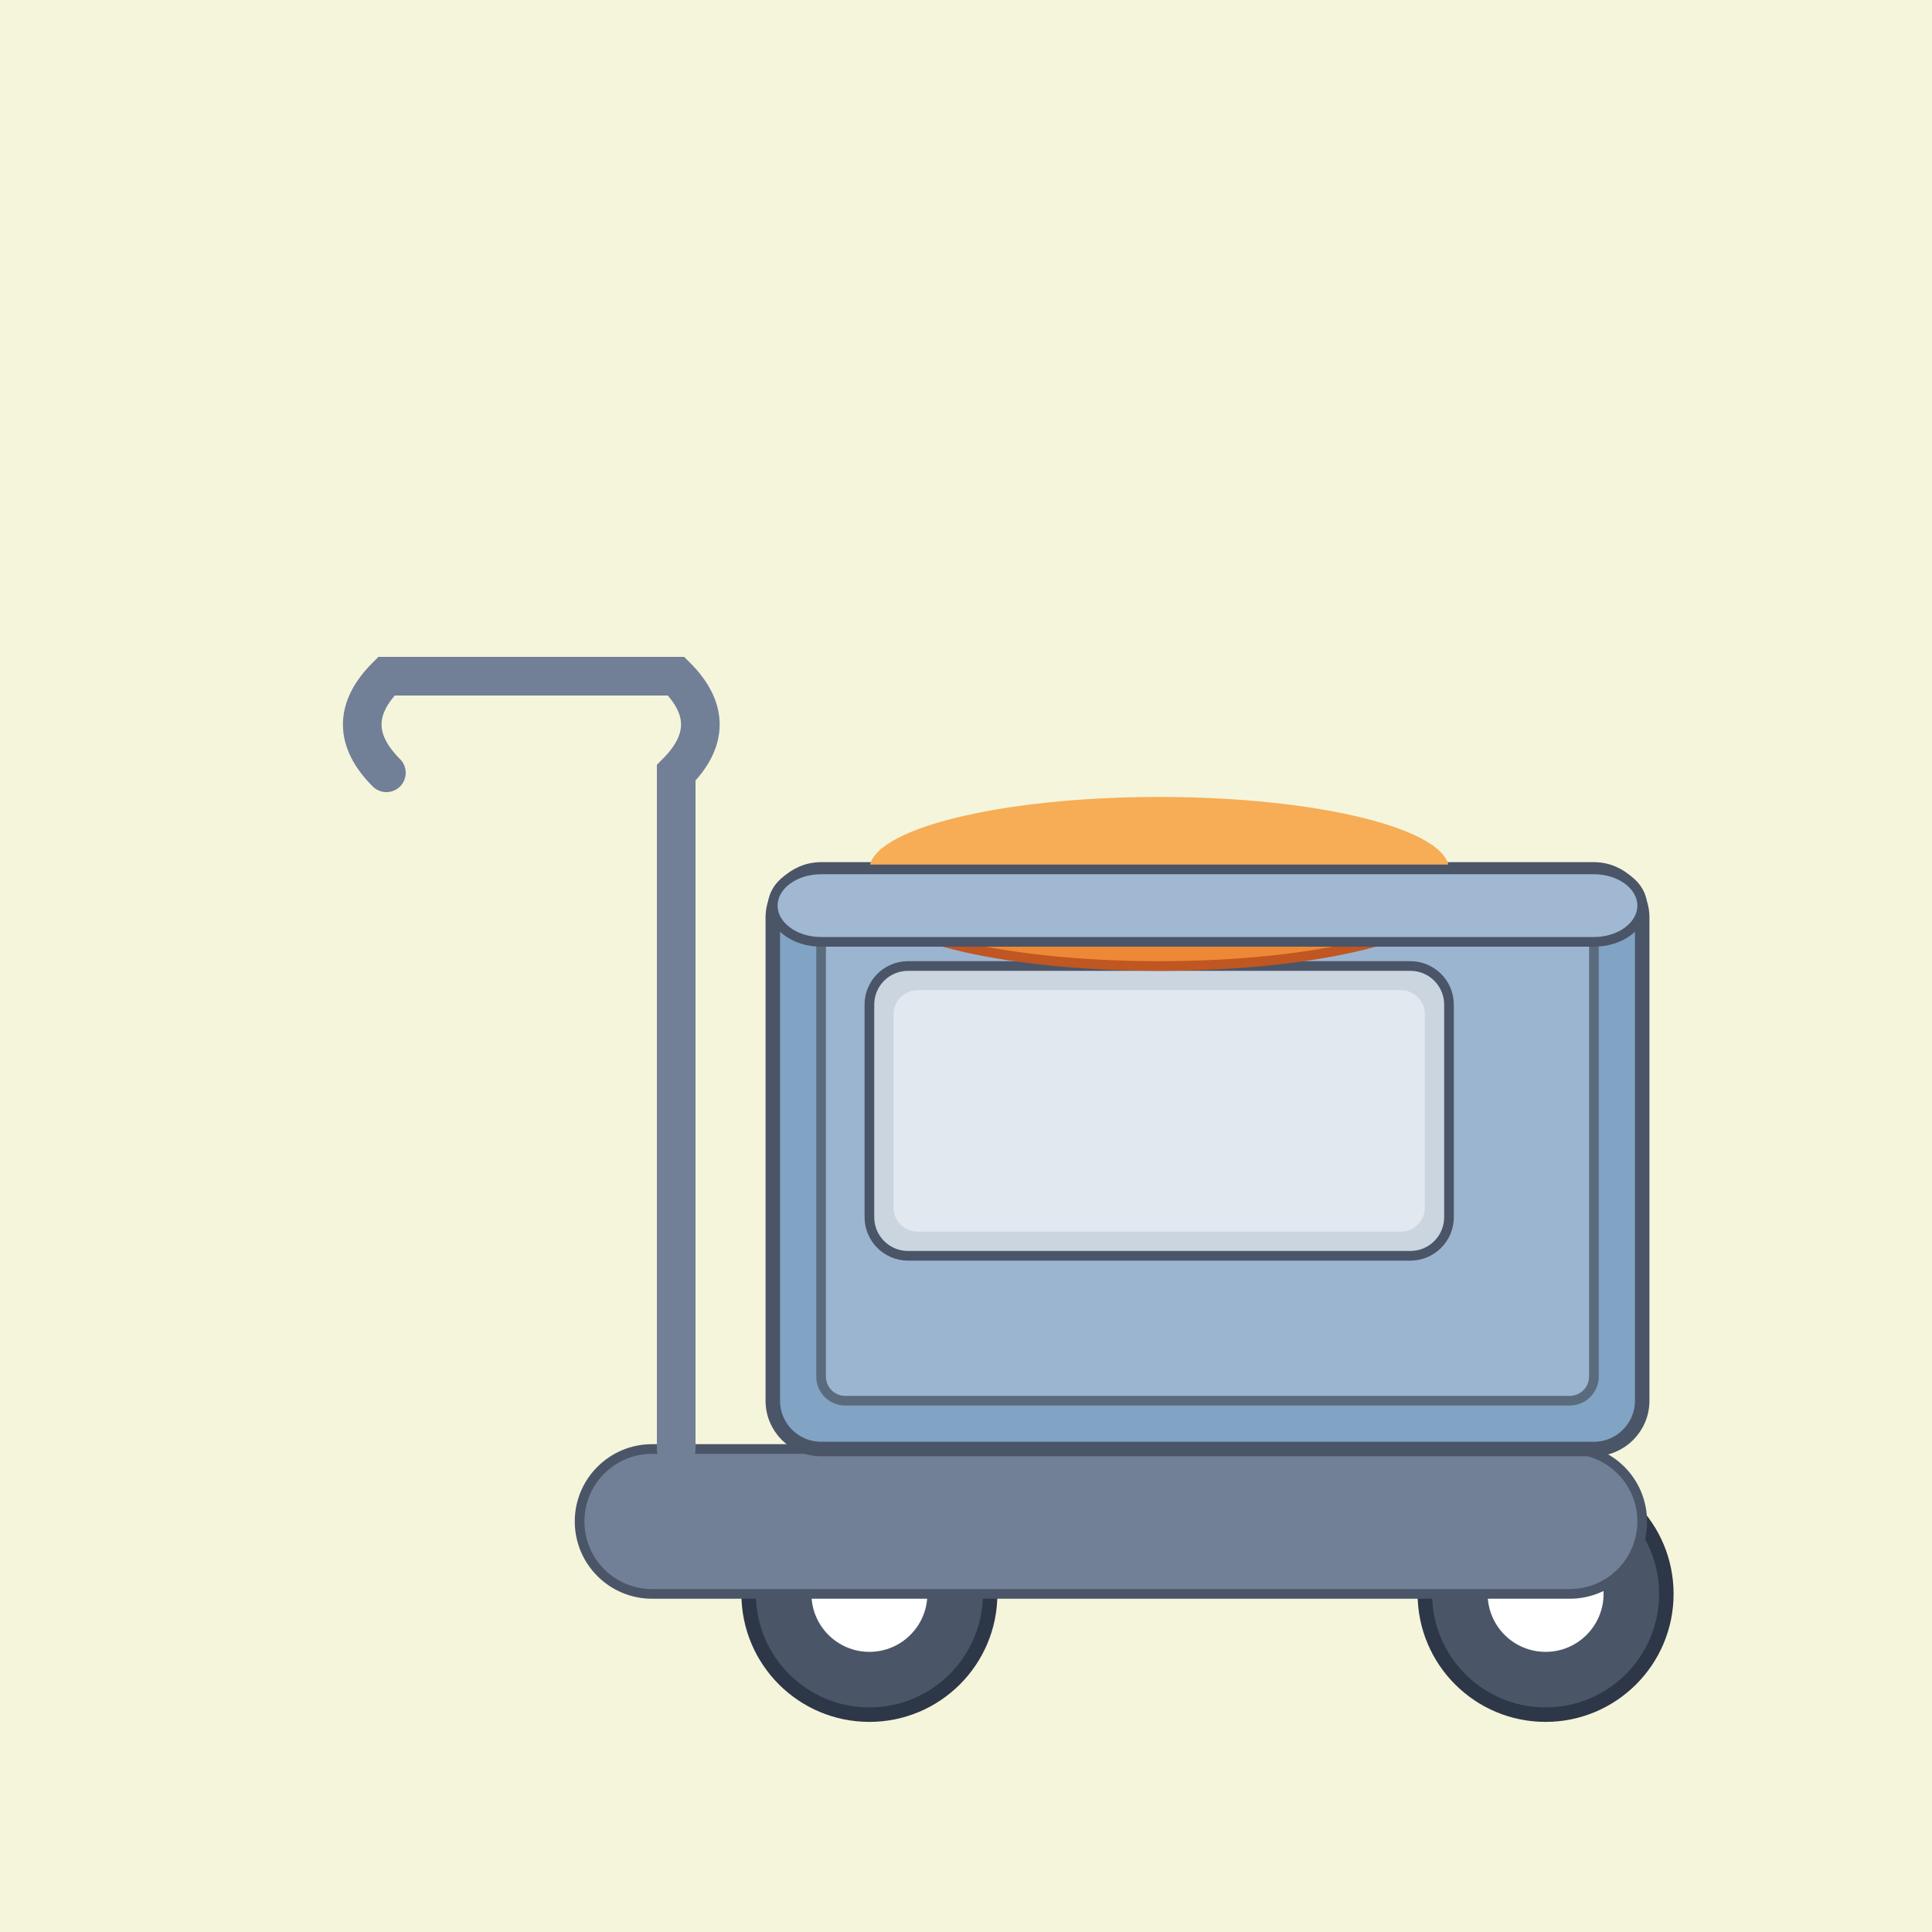
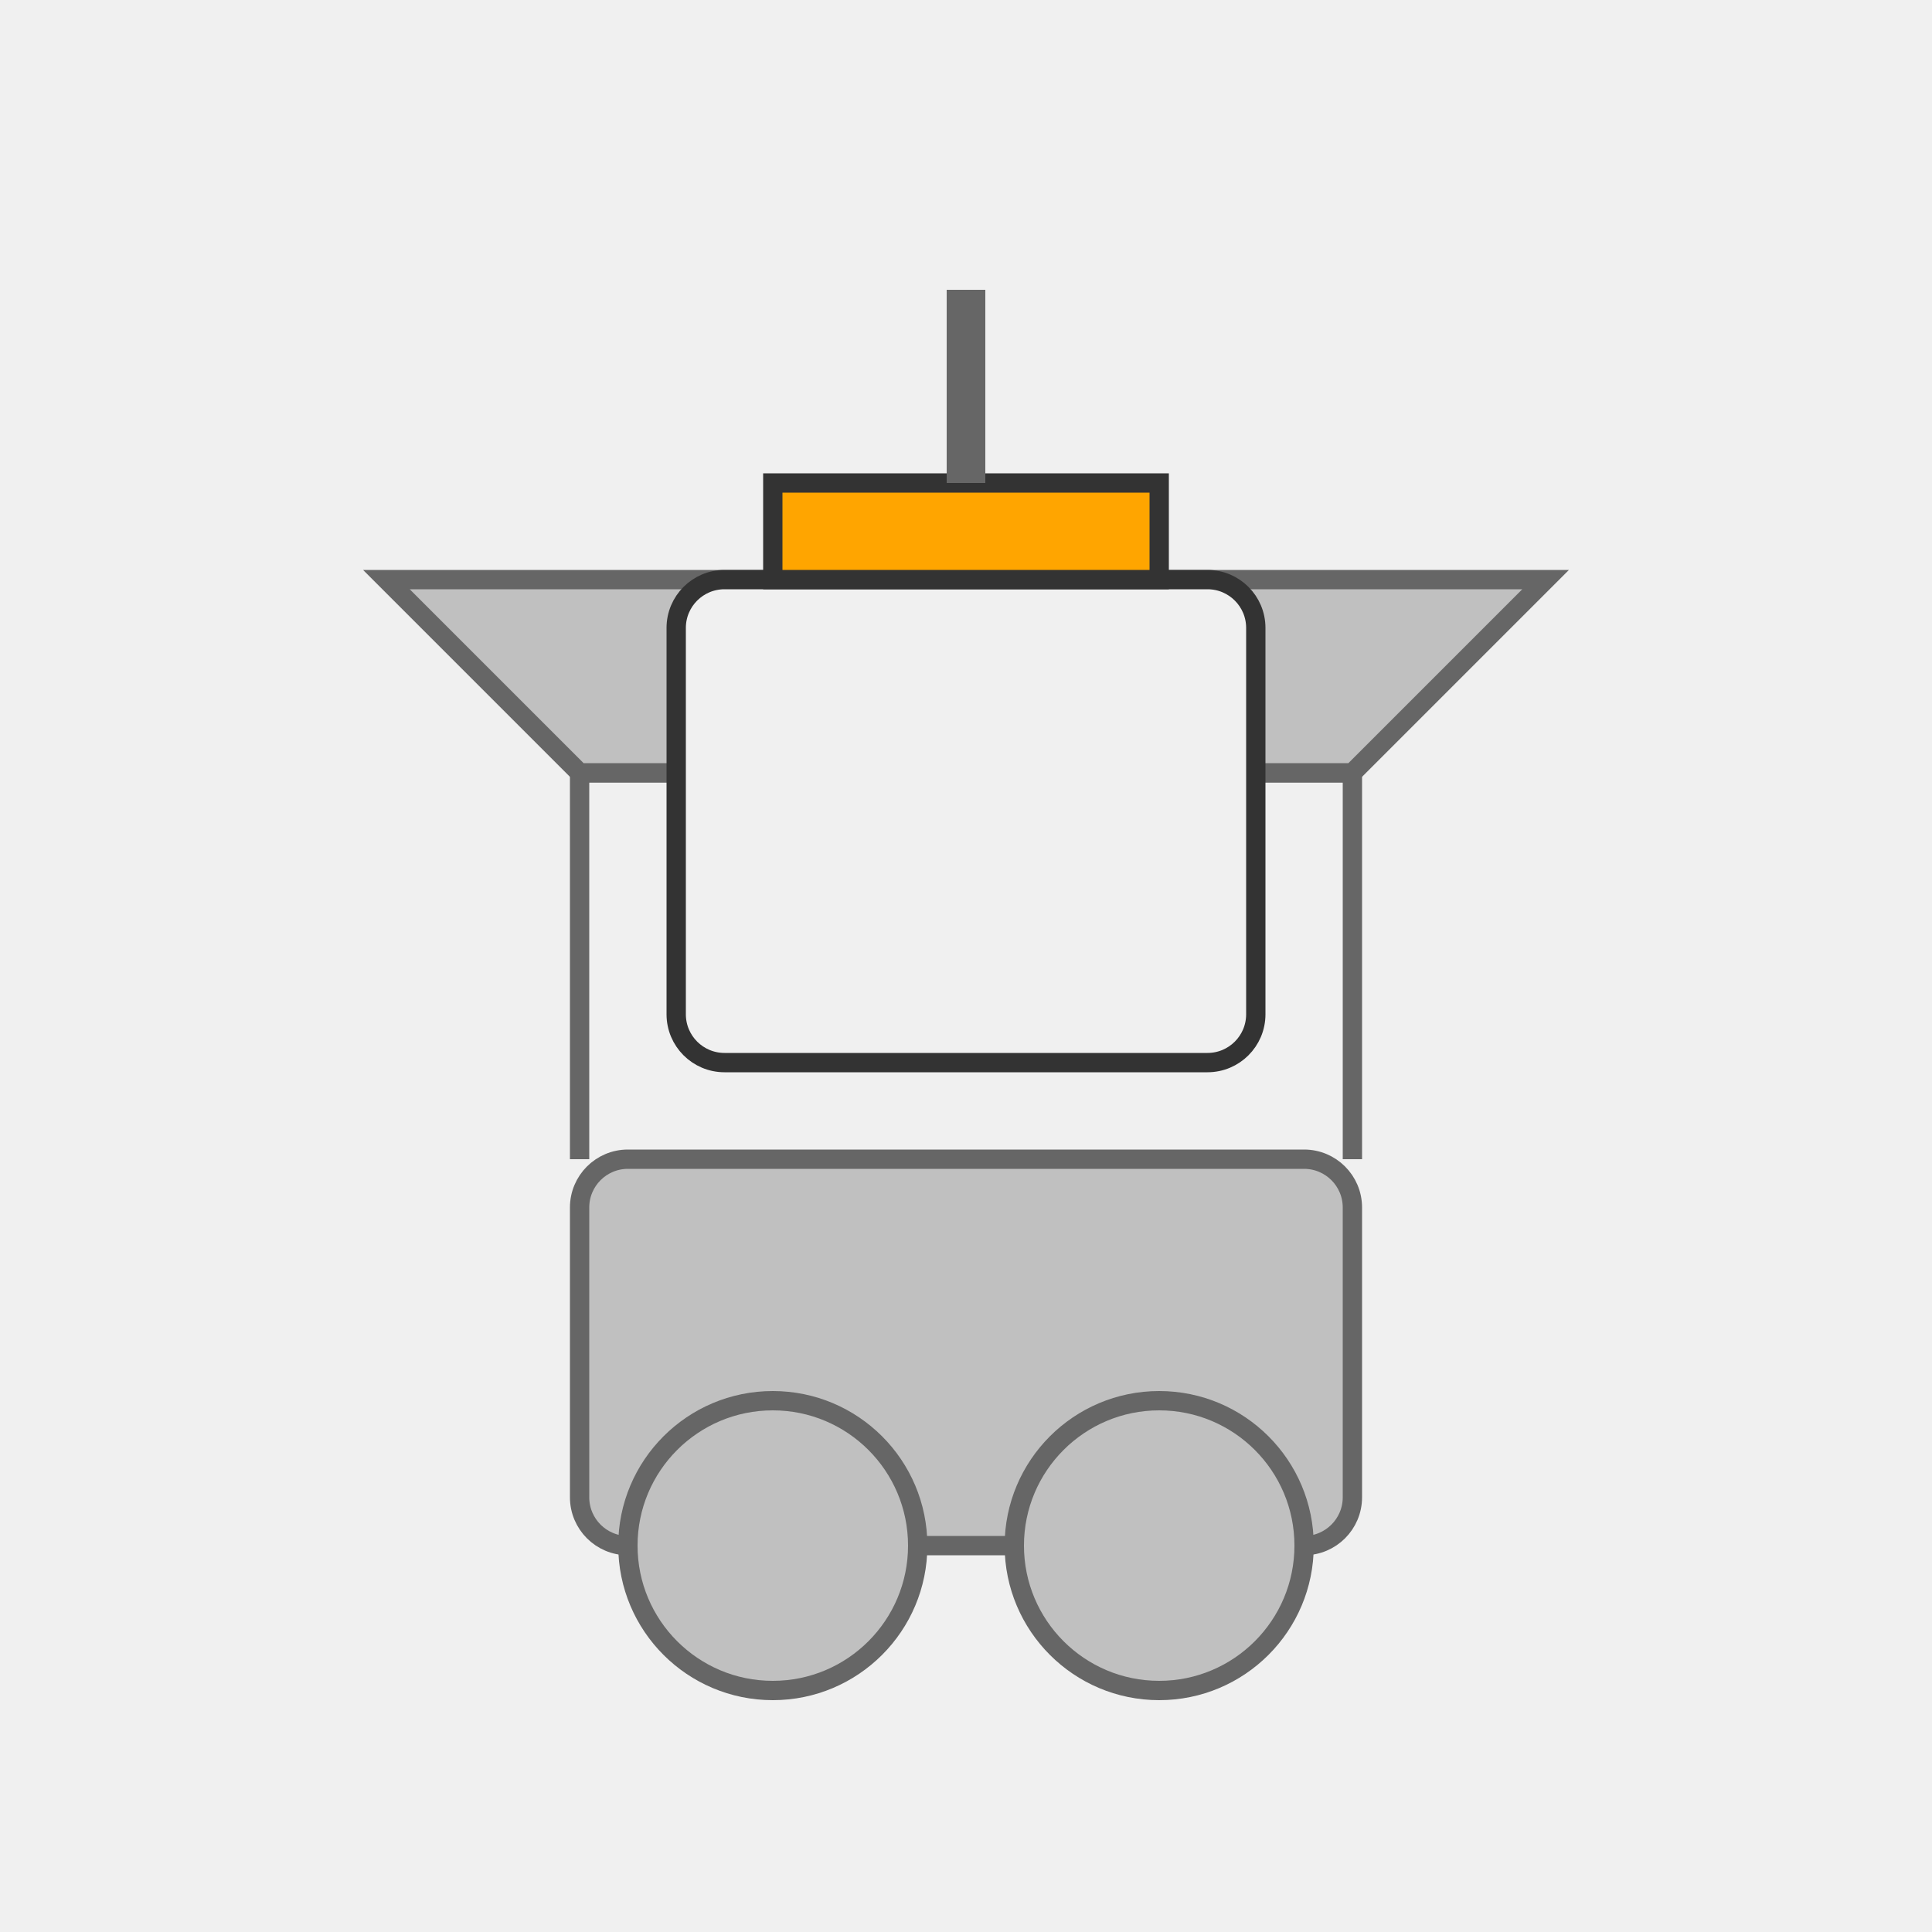
- <svg xmlns="http://www.w3.org/2000/svg" viewBox="0 0 400 400" width="400" height="400">
-   <rect width="400" height="400" fill="#f5f5dc" />
-   <circle cx="180" cy="330" r="25" fill="#4a5568" stroke="#2d3748" stroke-width="3" />
-   <circle cx="320" cy="330" r="25" fill="#4a5568" stroke="#2d3748" stroke-width="3" />
-   <circle cx="180" cy="330" r="12" fill="white" />
-   <circle cx="320" cy="330" r="12" fill="white" />
-   <rect x="120" y="300" width="220" height="30" rx="15" fill="#718096" stroke="#4a5568" stroke-width="2" />
-   <path d="M 80 160 Q 70 150 80 140 L 140 140 Q 150 150 140 160 L 140 300" fill="none" stroke="#718096" stroke-width="8" stroke-linecap="round" />
-   <rect x="160" y="180" width="180" height="120" rx="10" fill="#81a3c4" stroke="#4a5568" stroke-width="3" />
-   <rect x="170" y="190" width="160" height="100" rx="5" fill="#9bb5d1" stroke="#5a6b7d" stroke-width="2" />
-   <rect x="180" y="200" width="120" height="60" rx="8" fill="#cbd5e0" stroke="#4a5568" stroke-width="2" />
-   <rect x="185" y="205" width="110" height="50" rx="5" fill="#e2e8f0" />
-   <ellipse cx="240" cy="185" rx="60" ry="15" fill="#ed8936" stroke="#c05621" stroke-width="2" />
-   <ellipse cx="240" cy="180" rx="60" ry="15" fill="#f6ad55" />
-   <rect x="160" y="180" width="180" height="15" rx="10" fill="#a0b8d1" stroke="#4a5568" stroke-width="2" />
+ <svg xmlns="http://www.w3.org/2000/svg" width="200" height="200" viewBox="0 0 200 200">
+   <g fill="#C0C0C0" stroke="#666" stroke-width="2">
+     <rect x="60" y="120" width="80" height="40" rx="5" />
+     <line x1="60" y1="120" x2="60" y2="80" />
+     <line x1="140" y1="120" x2="140" y2="80" />
+     <line x1="60" y1="80" x2="140" y2="80" />
+     <circle cx="80" cy="160" r="15" />
+     <circle cx="120" cy="160" r="15" />
+     <path d="M60 80 L40 60 L160 60 L140 80 Z" />
+   </g>
+   <g fill="#F0F0F0" stroke="#333" stroke-width="2">
+     <rect x="70" y="60" width="60" height="50" rx="5" />
+     <rect x="80" y="50" width="40" height="10" fill="#FFA500" />
+   </g>
+   <line x1="100" y1="50" x2="100" y2="30" stroke="#666" stroke-width="4" />
</svg>
